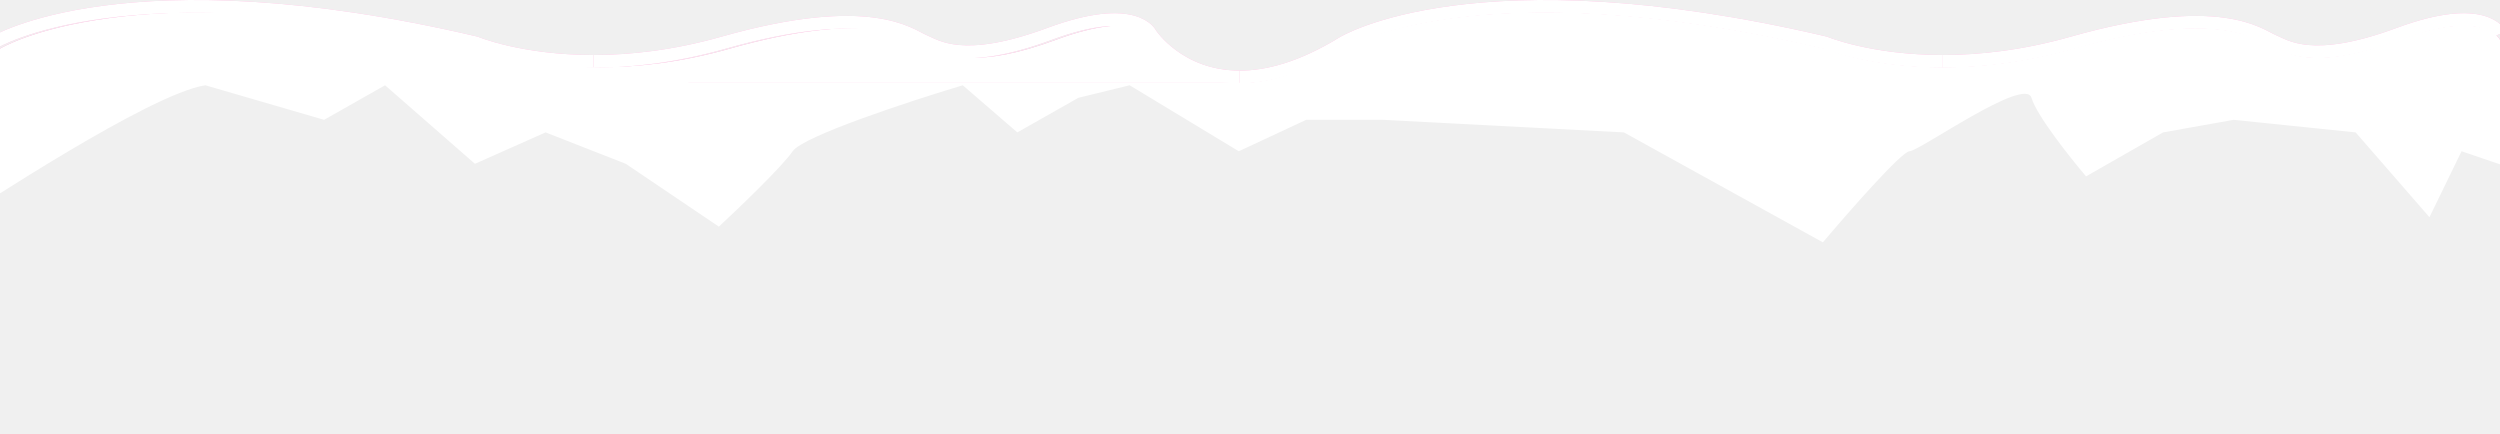
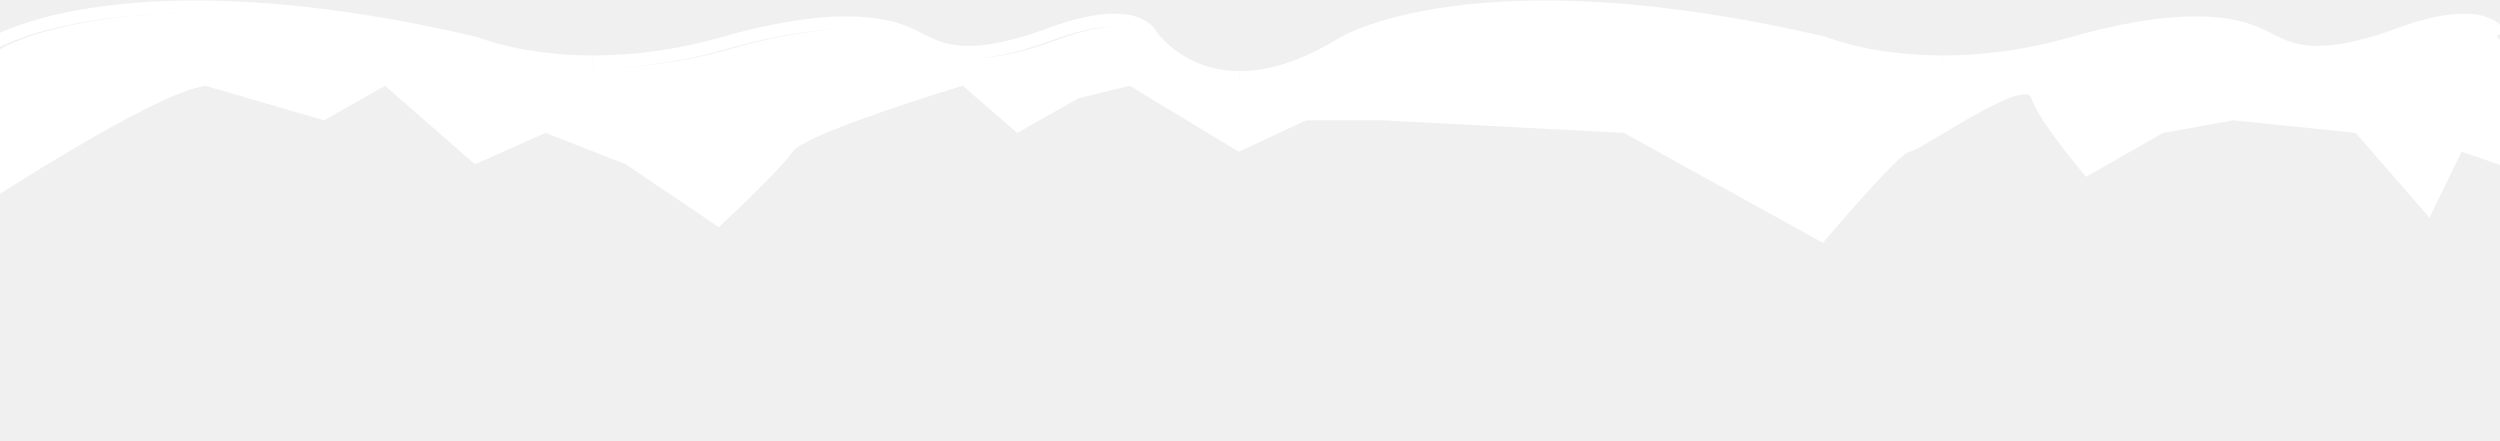
- <svg xmlns="http://www.w3.org/2000/svg" width="392" height="68" viewBox="2 0 389 68" preserveAspectRatio="none" fill="none">
-   <path d="M391 5.316C391 5.316 388.77 0.265 375.26 5.316C361.74 10.358 357.67 7.225 355.63 6.375C353.59 5.524 347.46 0.144 324.5 6.705C316.85 8.892 310.021 9.621 304.311 9.621" stroke="#FFADDA" stroke-width="2" />
-   <path d="M304.31 9.621C292.9 9.621 285.99 6.705 285.99 6.705C231.66 -6.131 210.95 6.705 210.95 6.705C204.51 10.697 199.18 12.068 194.9 12.077" stroke="#FFADDA" stroke-width="2" />
-   <path d="M194.9 12.068C185.4 12.068 181.04 5.316 181.04 5.316C181.04 5.316 178.82 0.265 165.31 5.316C151.79 10.358 147.72 7.225 145.68 6.375C143.64 5.524 137.51 0.144 114.55 6.705C106.89 8.892 100.06 9.621 94.35 9.621" stroke="#FFADDA" stroke-width="2" />
-   <path d="M94.35 9.621C82.94 9.621 76.03 6.705 76.03 6.705C21.71 -6.131 1 6.705 1 6.705" stroke="#FFADDA" stroke-width="2" />
-   <path fill-rule="evenodd" clip-rule="evenodd" d="M95.35 10.544V10.544C83.94 10.544 77.03 7.628 77.03 7.628C22.71 -5.208 2 7.628 2 7.628V13H95.35V13L195.437 12.992C195.257 12.997 195.078 12.999 194.9 13H304.31V10.544C292.9 10.544 285.99 7.628 285.99 7.628C231.66 -5.208 210.95 7.628 210.95 7.628C204.829 11.423 199.71 12.849 195.542 12.988C186.29 12.822 182.04 6.24 182.04 6.24C182.04 6.24 179.82 1.189 166.31 6.24C154.058 10.809 149.566 8.665 147.314 7.589C147.08 7.478 146.871 7.378 146.68 7.298C146.474 7.212 146.226 7.08 145.923 6.919C143.23 5.483 136.191 1.73 115.55 7.628C107.89 9.815 101.06 10.544 95.35 10.544ZM391 13V6.24C391 6.24 388.771 1.189 375.26 6.24C363.009 10.809 358.517 8.665 356.264 7.589C356.031 7.478 355.822 7.378 355.63 7.298C355.424 7.212 355.177 7.08 354.874 6.919C352.181 5.483 345.142 1.73 324.5 7.628C316.85 9.815 310.021 10.544 304.311 10.544V13H391Z" fill="#FF8BCA" />
-   <mask id="mask0_2449_25633" style="mask-type:alpha" maskUnits="userSpaceOnUse" x="0" y="0" width="392" height="68">
-     <path d="M391 5.316C391 5.316 388.77 0.265 375.26 5.316C361.74 10.358 357.67 7.225 355.63 6.375C353.59 5.524 347.46 0.144 324.5 6.705C316.85 8.892 310.021 9.621 304.311 9.621" stroke="#FFADDA" stroke-width="2" />
-     <path d="M304.31 9.621C292.9 9.621 285.99 6.705 285.99 6.705C231.66 -6.131 210.95 6.705 210.95 6.705C204.51 10.697 199.18 12.068 194.9 12.077" stroke="#FFADDA" stroke-width="2" />
-     <path d="M194.9 12.068C185.4 12.068 181.04 5.316 181.04 5.316C181.04 5.316 178.82 0.265 165.31 5.316C151.79 10.358 147.72 7.225 145.68 6.375C143.64 5.524 137.51 0.144 114.55 6.705C106.89 8.892 100.06 9.621 94.35 9.621" stroke="#FFADDA" stroke-width="2" />
-     <path d="M94.35 9.621C82.94 9.621 76.03 6.705 76.03 6.705C21.71 -6.131 1 6.705 1 6.705" stroke="#FFADDA" stroke-width="2" />
-     <path fill-rule="evenodd" clip-rule="evenodd" d="M304.31 10.544V13H194.9C195.077 12.999 195.255 12.997 195.435 12.992L97.007 13L304.311 13V10.544C310.021 10.544 316.85 9.815 324.5 7.628C345.142 1.73 352.181 5.483 354.874 6.919C355.177 7.08 355.424 7.212 355.63 7.298C355.822 7.378 356.031 7.478 356.264 7.589C358.517 8.665 363.009 10.809 375.26 6.24C388.771 1.189 391 6.24 391 6.24V13L392 13V68H2V13H95.35V13H2V7.628C2 7.628 22.71 -5.208 77.03 7.628C77.03 7.628 83.94 10.544 95.35 10.544V10.544C101.06 10.544 107.89 9.815 115.55 7.628C136.191 1.73 143.23 5.483 145.923 6.919C146.226 7.08 146.474 7.213 146.68 7.298C146.871 7.378 147.08 7.478 147.314 7.59C149.566 8.665 154.058 10.809 166.31 6.24C179.82 1.189 182.04 6.24 182.04 6.24C182.04 6.24 186.29 12.822 195.541 12.989C199.709 12.85 204.828 11.423 210.95 7.628C210.95 7.628 231.66 -5.208 285.99 7.628C285.99 7.628 292.9 10.544 304.31 10.544Z" fill="#FF8BCA" />
+ <svg xmlns="http://www.w3.org/2000/svg" width="392" height="69" viewBox="2 0 389 69" preserveAspectRatio="none" fill="none">
+   <mask id="mask0_2458_26459" style="mask-type:alpha" maskUnits="userSpaceOnUse" x="0" y="0" width="392" height="69">
+     <path d="M391 5.393C391 5.393 388.77 0.342 375.26 5.393C361.74 10.435 357.67 7.302 355.63 6.452C353.59 5.601 347.46 0.22 324.5 6.781C316.85 8.968 310.021 9.697 304.311 9.697" stroke="#FFADDA" stroke-width="2" />
+     <path d="M304.31 9.697C292.9 9.697 285.99 6.781 285.99 6.781C231.66 -6.054 210.95 6.781 210.95 6.781C204.51 10.774 199.18 12.145 194.9 12.153" stroke="#FFADDA" stroke-width="2" />
+     <path d="M194.9 12.145C185.4 12.145 181.04 5.393 181.04 5.393C181.04 5.393 178.82 0.342 165.31 5.393C151.79 10.435 147.72 7.302 145.68 6.452C143.64 5.601 137.51 0.22 114.55 6.781C106.89 8.968 100.06 9.697 94.35 9.697" stroke="#FFADDA" stroke-width="2" />
+     <path d="M94.35 9.697C82.94 9.697 76.03 6.781 76.03 6.781C21.71 -6.054 1 6.781 1 6.781" stroke="#FFADDA" stroke-width="2" />
+     <path fill-rule="evenodd" clip-rule="evenodd" d="M304.31 10.62V13.076H194.9C195.077 13.076 195.255 13.073 195.435 13.068L97.007 13.077L304.311 13.077V10.621C310.021 10.621 316.85 9.892 324.5 7.705C345.142 1.806 352.181 5.56 354.874 6.996C355.177 7.157 355.424 7.289 355.63 7.375C355.822 7.455 356.031 7.555 356.264 7.666C358.517 8.741 363.009 10.885 375.26 6.316C388.771 1.265 391 6.316 391 6.316V13.077L392 13.077V68.077H2V13.077H95.35V13.077H2V7.705C2 7.705 22.71 -5.131 77.03 7.705C77.03 7.705 83.94 10.62 95.35 10.62V10.621C101.06 10.621 107.89 9.892 115.55 7.705C136.191 1.806 143.23 5.56 145.923 6.996C146.226 7.157 146.474 7.289 146.68 7.375C146.871 7.455 147.08 7.555 147.314 7.666C149.566 8.742 154.058 10.886 166.31 6.316C179.82 1.265 182.04 6.316 182.04 6.316C182.04 6.316 186.29 12.899 195.541 13.065C199.709 12.926 204.828 11.5 210.95 7.704C210.95 7.704 231.66 -5.131 285.99 7.704C285.99 7.704 292.9 10.62 304.31 10.62Z" fill="#FF8BCA" />
  </mask>
-   <g mask="url(#mask0_2449_25633)">
-     <path d="M33.953 13.37C25.297 14.684 -2.002 32.979 -4 34.161V-52.339C4.822 -59.071 23.266 -49.975 26.462 -52.339C30.457 -55.295 91.382 -50.369 97.374 -52.339C103.367 -54.309 224.716 -49.384 229.211 -49.384C232.806 -49.384 343.902 -59.728 399 -52.339L396.503 27.655L385.017 23.715L380.024 34.059L368.538 20.759L349.561 18.788L338.575 20.759L326.59 27.655C324.093 24.7 318.899 18.099 318.1 15.34C317.102 11.892 300.622 23.715 299.124 23.715C297.925 23.715 289.636 33.238 285.641 38L254.679 20.759L217.226 18.788H205.24L194.753 23.715L177.774 13.37L169.784 15.34L160.296 20.759L151.807 13.37C143.65 15.833 126.938 21.35 125.34 23.715C123.742 26.079 117.017 32.581 113.854 35.537L99.372 25.685L86.887 20.759L75.901 25.685L61.918 13.37L52.43 18.788L33.953 13.37Z" fill="white" />
+   <g mask="url(#mask0_2458_26459)">
+     <path d="M33.953 13.447C25.297 14.76 -2.002 33.055 -4 34.238V-52.262C4.822 -58.994 23.266 -49.898 26.462 -52.262C30.457 -55.218 91.382 -50.292 97.374 -52.262C103.367 -54.233 224.716 -49.307 229.211 -49.307C232.806 -49.307 343.902 -59.651 399 -52.262L396.503 27.732L385.017 23.791L380.024 34.136L368.538 20.836L349.561 18.865L338.575 20.836L326.59 27.732C324.093 24.776 318.899 18.176 318.1 15.417C317.102 11.969 300.622 23.791 299.124 23.791C297.925 23.791 289.636 33.315 285.641 38.077L254.679 20.836L217.226 18.865H205.24L194.753 23.791L177.774 13.447L169.784 15.417L160.296 20.836L151.807 13.447C143.65 15.91 126.938 21.427 125.34 23.791C123.742 26.156 117.017 32.658 113.854 35.614L99.372 25.762L86.887 20.836L75.901 25.762L61.918 13.447L52.43 18.865L33.953 13.447Z" fill="white" />
  </g>
</svg>
